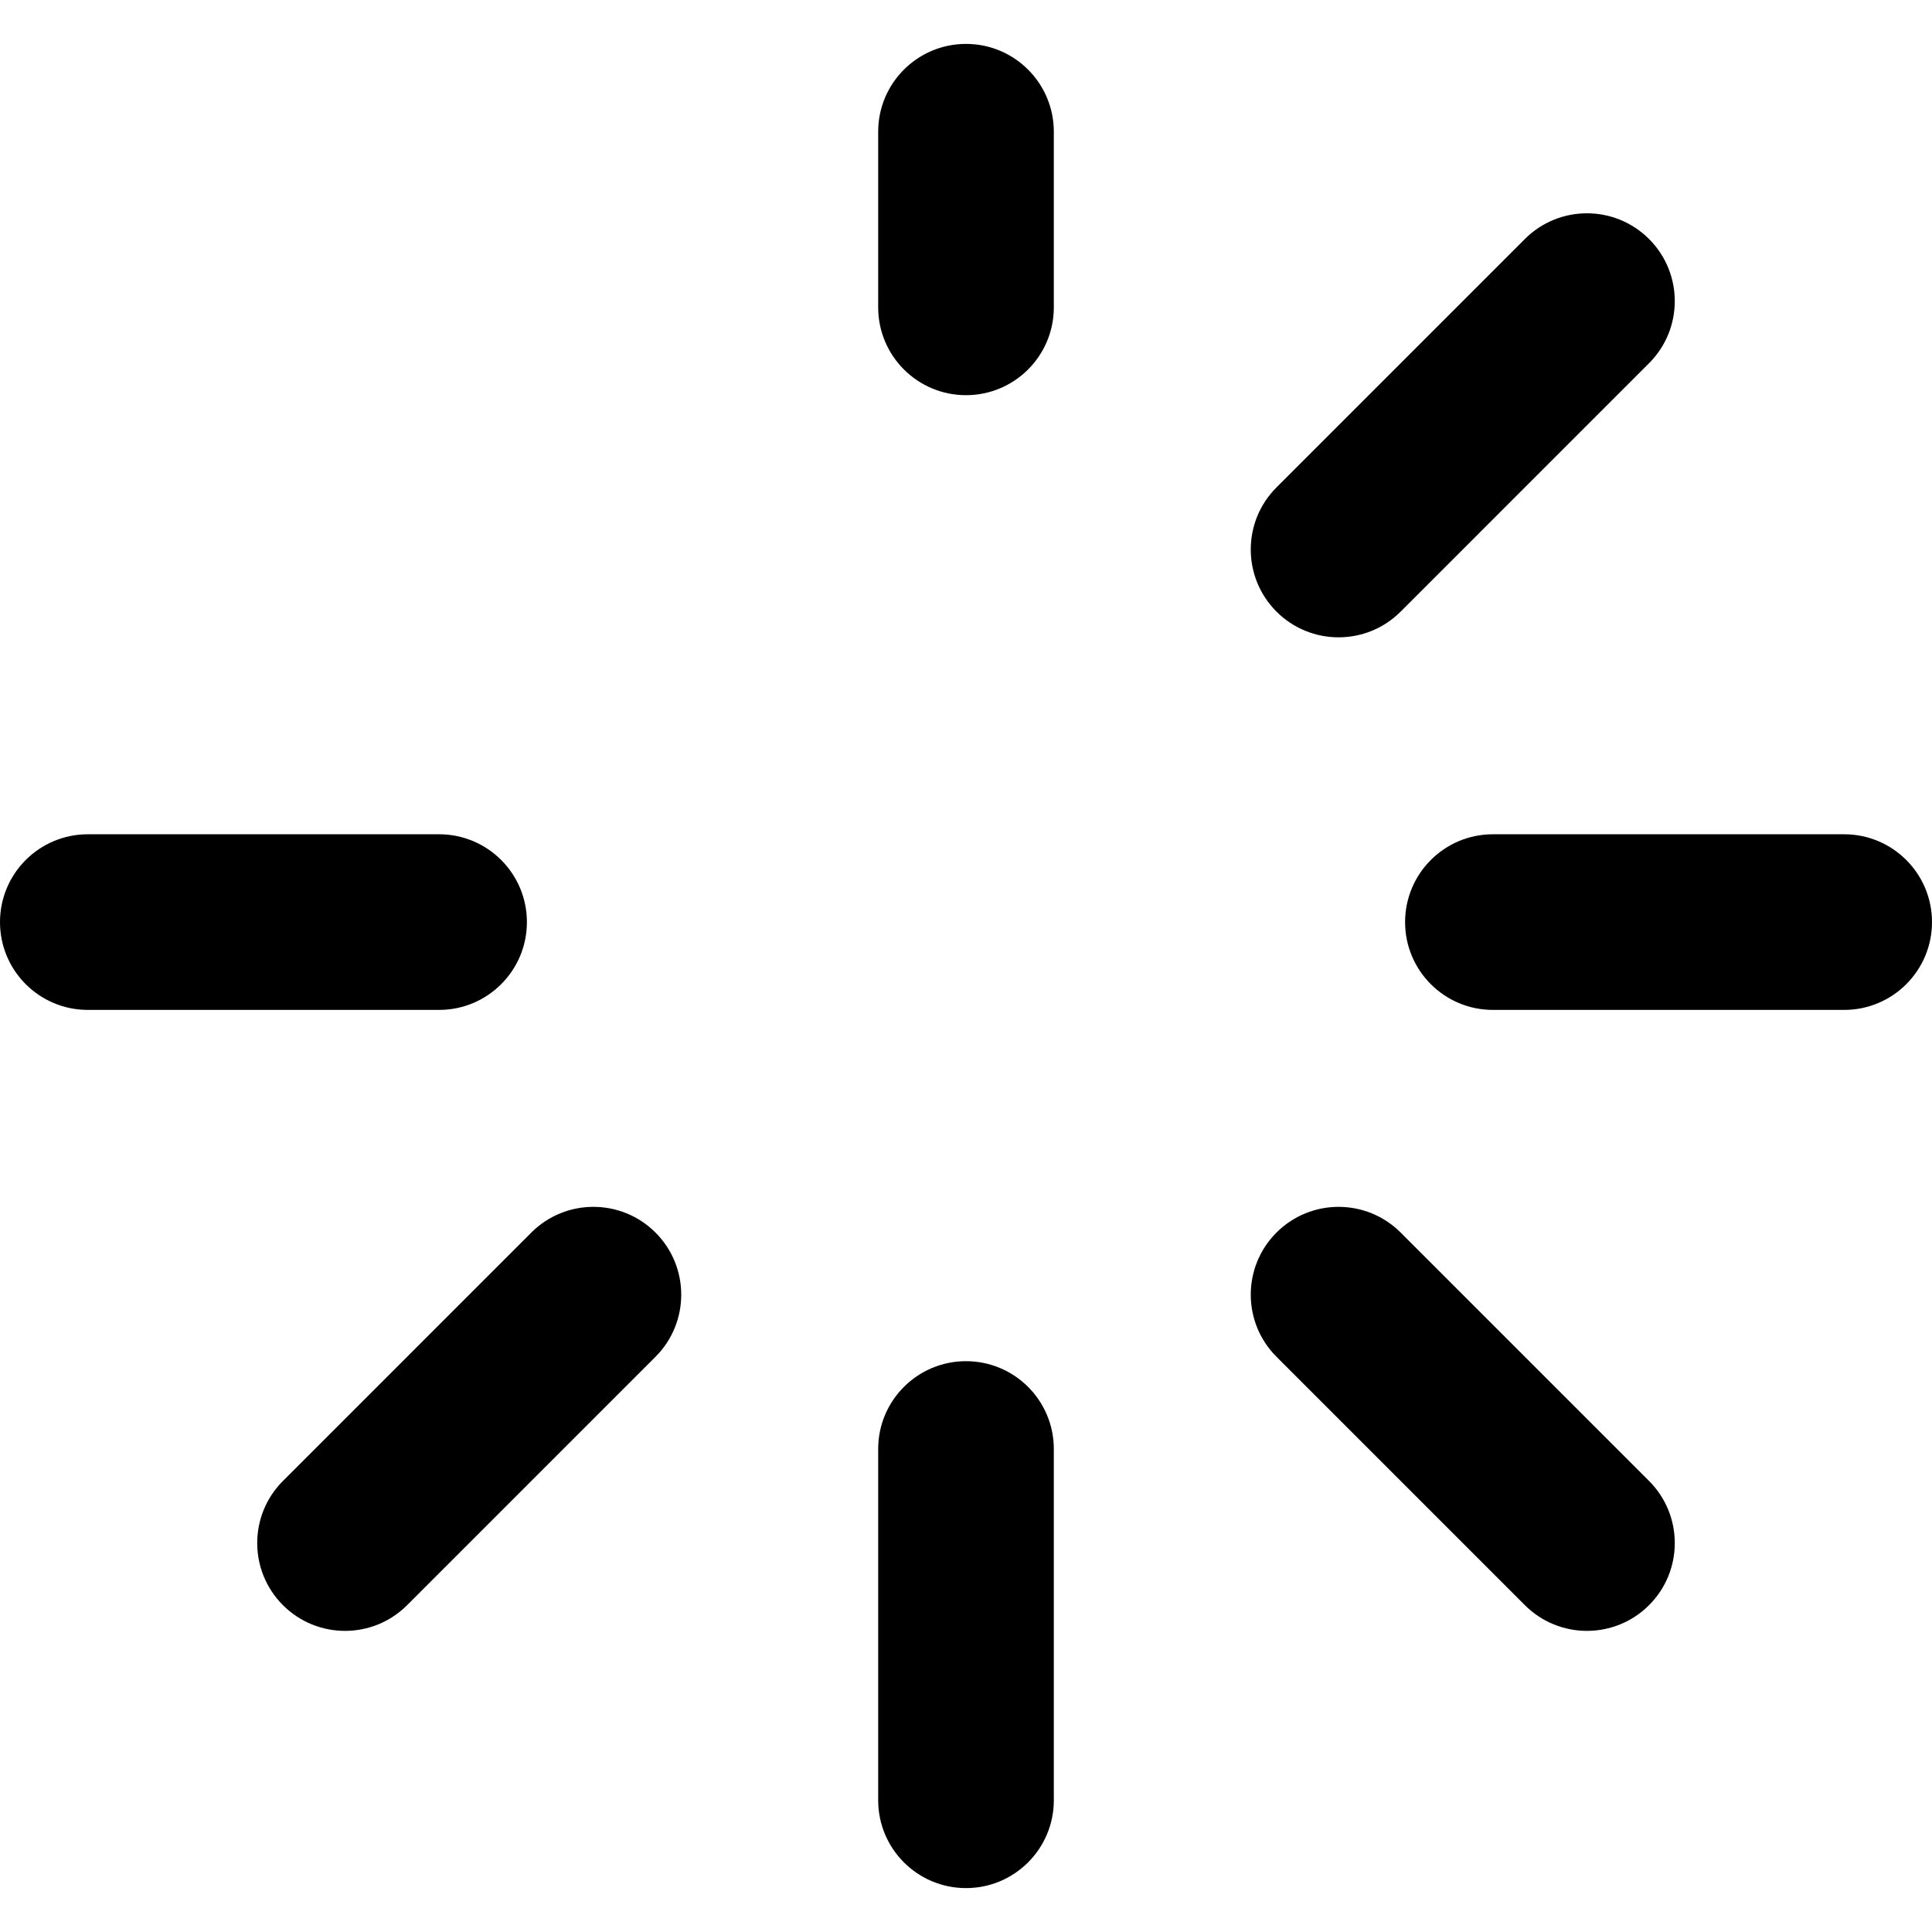
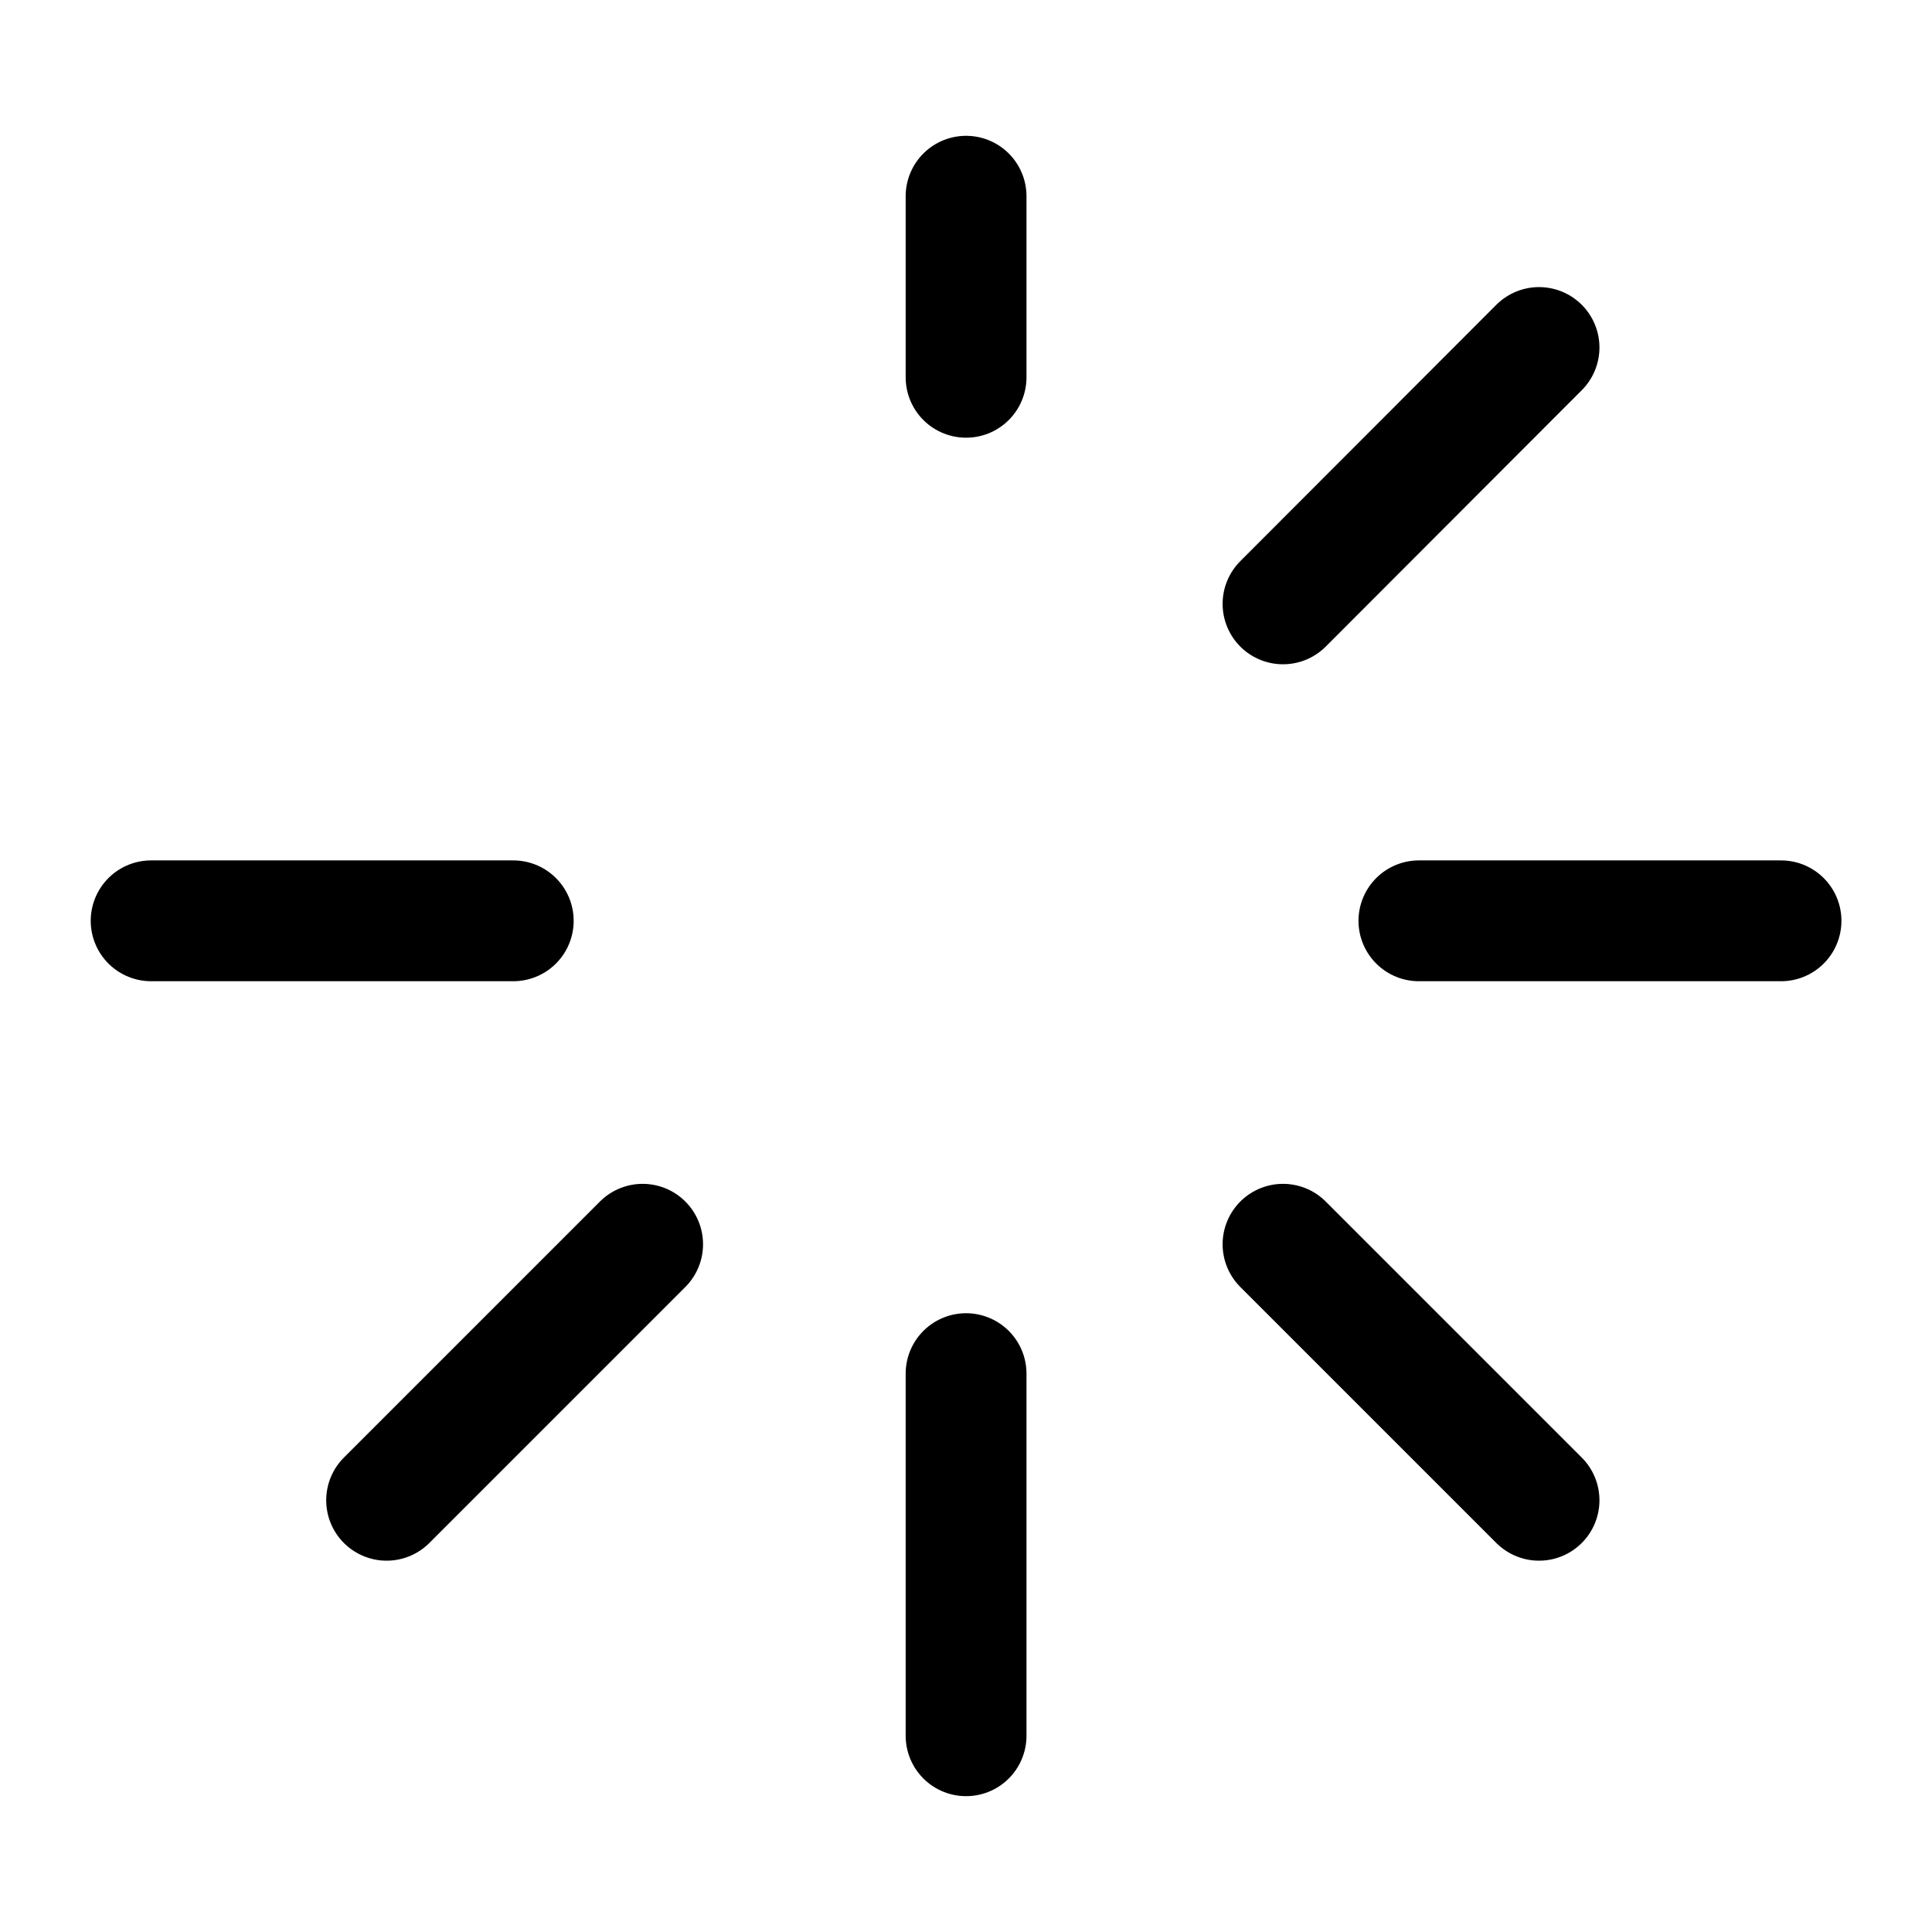
- <svg xmlns="http://www.w3.org/2000/svg" version="1.1" id="Layer_1" x="0px" y="0px" viewBox="0 0 330 330" style="enable-background:new 0 0 330 330;" xml:space="preserve">
-   <g id="XMLID_11_">
-     <path id="XMLID_12_" d="M165,232.5c-8.284,0-15,6.716-15,15v60c0,8.284,6.716,15,15,15s15-6.716,15-15v-60   C180,239.216,173.284,232.5,165,232.5z" />
-     <path id="XMLID_13_" d="M165,7.5c-8.284,0-15,6.716-15,15v30c0,8.284,6.716,15,15,15s15-6.716,15-15v-30   C180,14.216,173.284,7.5,165,7.5z" />
-     <path id="XMLID_14_" d="M90,157.5c0-8.284-6.716-15-15-15H15c-8.284,0-15,6.716-15,15s6.716,15,15,15h60   C83.284,172.5,90,165.784,90,157.5z" />
-     <path id="XMLID_15_" d="M315,142.5h-60c-8.284,0-15,6.716-15,15s6.716,15,15,15h60c8.284,0,15-6.716,15-15S323.284,142.5,315,142.5   z" />
-     <path id="XMLID_16_" d="M90.752,210.533L48.327,252.96c-5.857,5.858-5.857,15.355,0,21.213c2.929,2.929,6.768,4.393,10.607,4.393   s7.678-1.464,10.607-4.393l42.426-42.427c5.857-5.858,5.857-15.355-0.001-21.213C106.108,204.675,96.611,204.675,90.752,210.533z" />
-     <path id="XMLID_17_" d="M228.639,108.86c3.839,0,7.678-1.464,10.606-4.394l42.426-42.427c5.858-5.858,5.858-15.355,0-21.213   c-5.857-5.857-15.355-5.858-21.213,0l-42.426,42.427c-5.858,5.858-5.858,15.355,0,21.213   C220.961,107.396,224.8,108.86,228.639,108.86z" />
-     <path id="XMLID_18_" d="M239.245,210.533c-5.856-5.857-15.355-5.858-21.213-0.001c-5.858,5.858-5.858,15.355,0,21.213   l42.426,42.427c2.929,2.929,6.768,4.393,10.607,4.393c3.838,0,7.678-1.465,10.606-4.393c5.858-5.858,5.858-15.355,0-21.213   L239.245,210.533z" />
+ <svg xmlns="http://www.w3.org/2000/svg" width="32" height="32" viewBox="0 0 8.467 8.467" version="1.1" id="svg5793">
+   <defs id="defs5790" />
+   <g id="layer1" transform="matrix(1.5,0,0,1.5,-2.116667,-2.315104)">
+     <g id="g5036" transform="translate(8.466667,-0.1322916)">
+       <path style="fill:none;stroke:#000000;stroke-width:0.353;stroke-linecap:round;stroke-linejoin:miter;stroke-dasharray:none;stroke-opacity:1" d="m -5.556,4.366 h -1.058" id="path2057" />
+       <path style="fill:none;stroke:#000000;stroke-width:0.353;stroke-linecap:round;stroke-linejoin:miter;stroke-dasharray:none;stroke-opacity:1" d="m -2.91,4.366 h 1.058" id="path2059" />
+       <path style="fill:none;stroke:#000000;stroke-width:0.353;stroke-linecap:round;stroke-linejoin:miter;stroke-dasharray:none;stroke-opacity:1" d="M -4.233,5.689 V 6.747" id="path2061" />
+       <path style="fill:none;stroke:#000000;stroke-width:0.353;stroke-linecap:round;stroke-linejoin:miter;stroke-dasharray:none;stroke-opacity:1" d="M -4.233,2.778 V 2.249" id="path2063" />
+       <path style="fill:none;stroke:#000000;stroke-width:0.353;stroke-linecap:round;stroke-linejoin:miter;stroke-dasharray:none;stroke-opacity:1" d="M -5.178,5.311 -5.926,6.059" id="path8476" />
+       <path style="fill:none;stroke:#000000;stroke-width:0.353;stroke-linecap:round;stroke-linejoin:miter;stroke-dasharray:none;stroke-opacity:1" d="M -3.307,3.44 -2.559,2.691" id="path8478" />
+       <path style="fill:none;stroke:#000000;stroke-width:0.353;stroke-linecap:round;stroke-linejoin:miter;stroke-dasharray:none;stroke-opacity:1" d="m -3.307,5.311 0.748,0.748" id="path8480" />
+     </g>
  </g>
-   <g>
- </g>
-   <g>
- </g>
-   <g>
- </g>
-   <g>
- </g>
-   <g>
- </g>
-   <g>
- </g>
-   <g>
- </g>
-   <g>
- </g>
-   <g>
- </g>
-   <g>
- </g>
-   <g>
- </g>
-   <g>
- </g>
-   <g>
- </g>
-   <g>
- </g>
-   <g>
- </g>
</svg>
